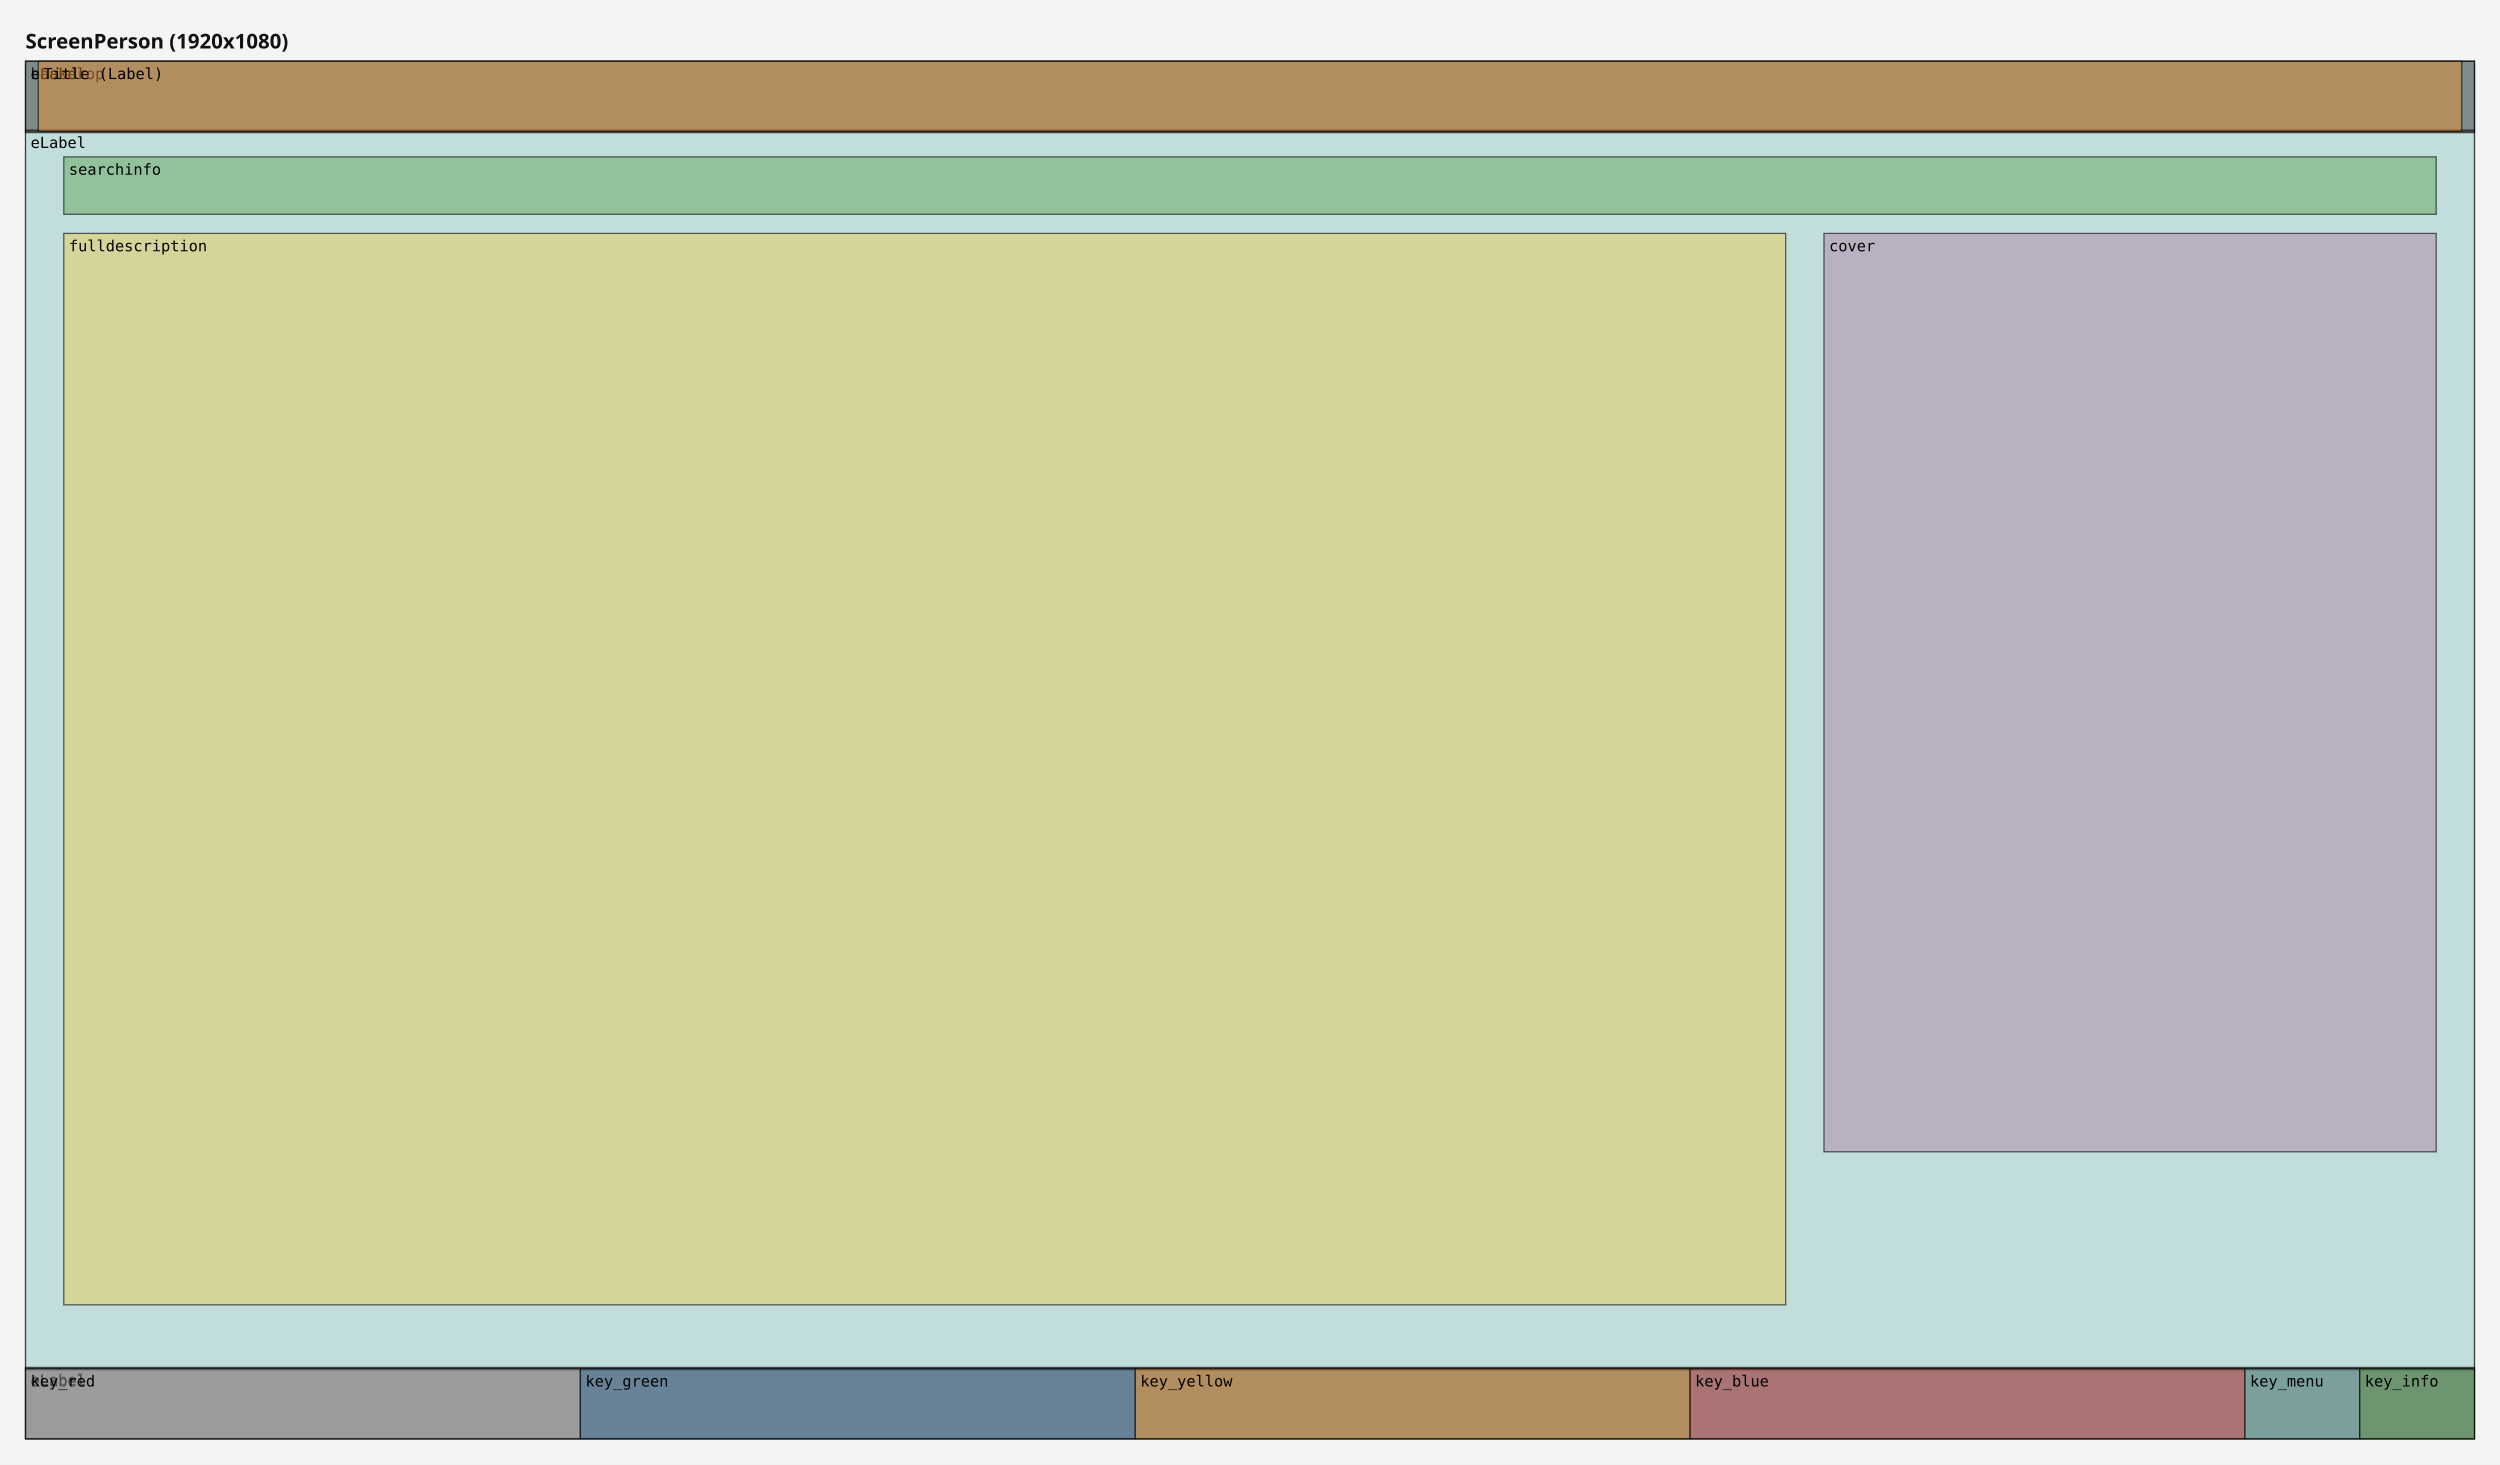
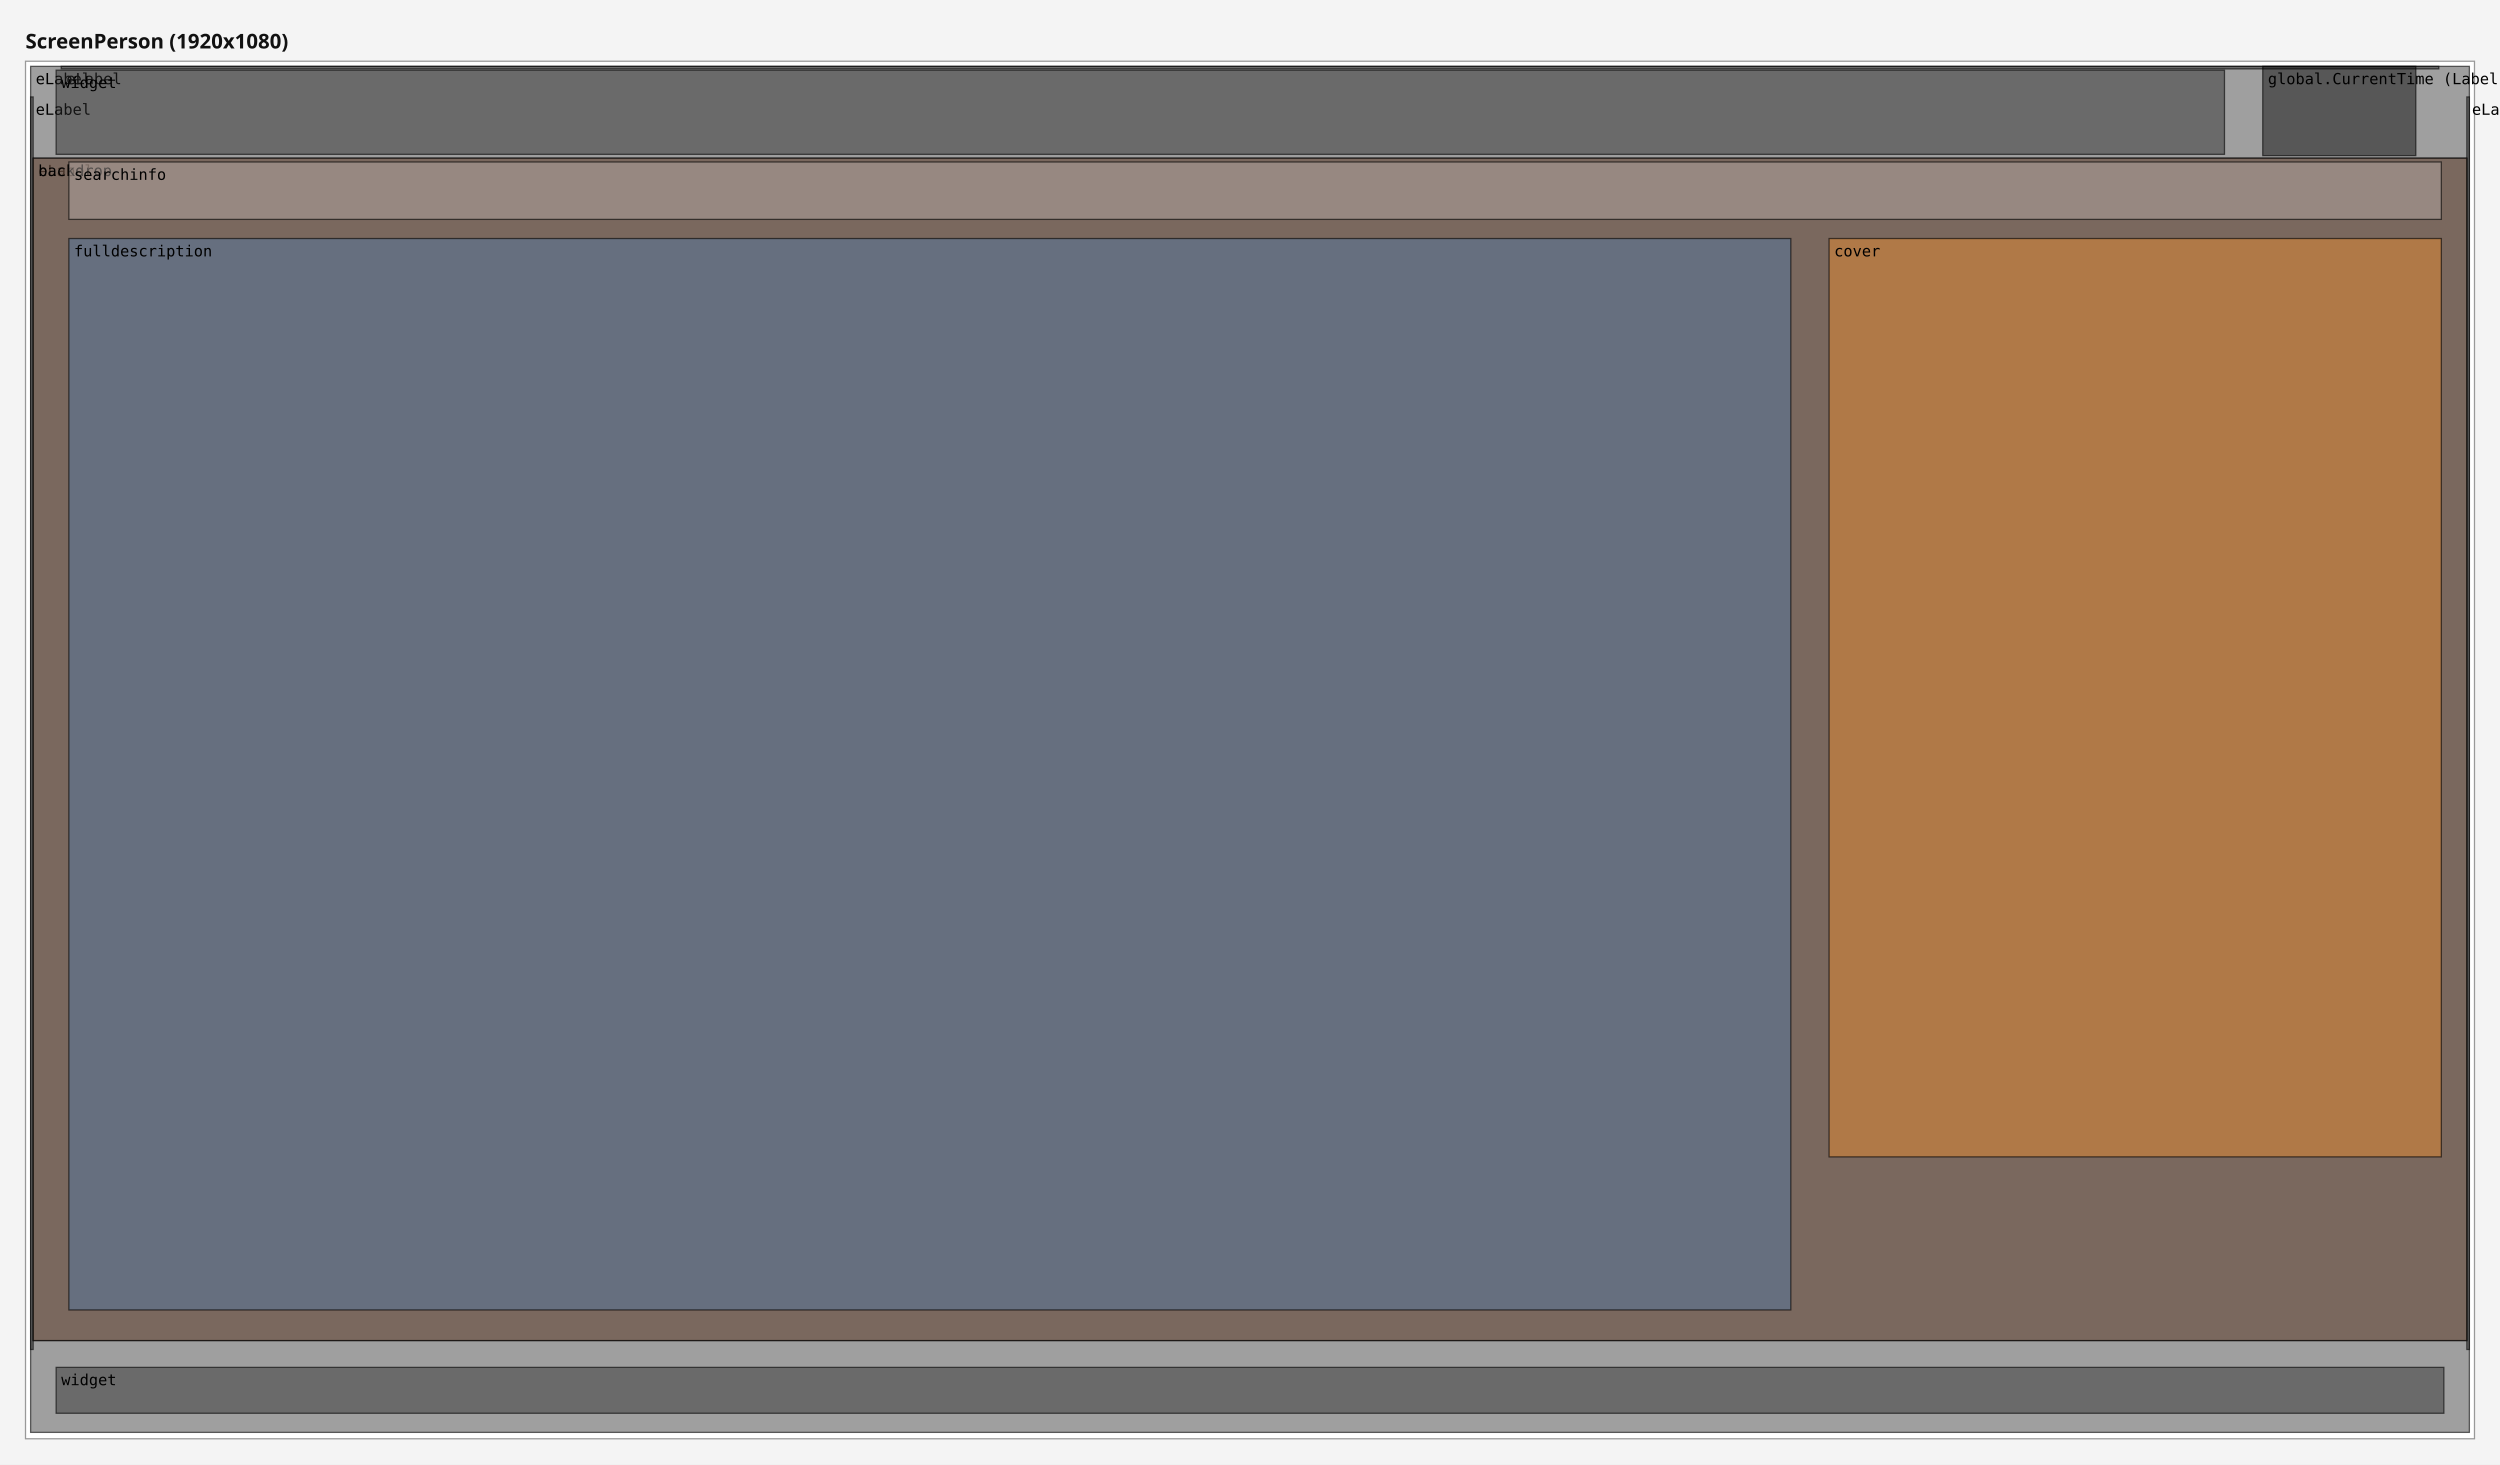
<svg xmlns="http://www.w3.org/2000/svg" width="1960" height="1148" viewBox="0 0 1960 1148">
  <rect x="0" y="0" width="1960" height="1148" fill="#f4f4f4" />
  <text x="20" y="38" font-family="sans-serif" font-size="16" font-weight="bold" fill="#111111">ScreenPerson (1920x1080)</text>
  <g data-screen="0" transform="translate(20,48)">
    <rect x="0" y="0" width="1920" height="1080" fill="#ffffff" stroke="#999999" stroke-width="1" />
    <g>
-       <rect data-ref="0:3" x="0" y="0" width="1920" height="1080" fill="#76b7b2" fill-opacity="0.45" stroke="#000000" stroke-opacity="0.6" stroke-width="1" />
-       <text x="4" y="14" font-family="monospace" font-size="12" fill="#000000">backdrop</text>
+       <rect data-ref="0:0" x="4" y="4" width="1912" height="1071" fill="#2c2c2c" fill-opacity="0.45" stroke="#000000" stroke-opacity="0.6" stroke-width="1" />
+       <text x="8" y="18" font-family="monospace" font-size="12" fill="#000000">eLabel</text>
    </g>
    <g>
-       <rect data-ref="0:0" x="0" y="0" width="1920" height="55" fill="#2c2c2c" fill-opacity="0.45" stroke="#000000" stroke-opacity="0.6" stroke-width="1" />
-       <text x="4" y="14" font-family="monospace" font-size="12" fill="#000000">eLabel</text>
+       <rect data-ref="0:1" x="6" y="76" width="1908" height="927" fill="#121212" fill-opacity="0.45" stroke="#000000" stroke-opacity="0.6" stroke-width="1" />
+       <text x="10" y="90" font-family="monospace" font-size="12" fill="#000000">eLabel</text>
    </g>
    <g>
-       <rect data-ref="0:2" x="0" y="54" width="1920" height="2" fill="#424242" fill-opacity="0.45" stroke="#000000" stroke-opacity="0.6" stroke-width="1" />
-       <text x="4" y="68" font-family="monospace" font-size="12" fill="#000000">eLabel</text>
+       <rect data-ref="0:2" x="28" y="4" width="1864" height="2" fill="#2c2c2c" fill-opacity="0.45" stroke="#000000" stroke-opacity="0.6" stroke-width="1" />
+       <text x="32" y="18" font-family="monospace" font-size="12" fill="#000000">eLabel</text>
    </g>
    <g>
-       <rect data-ref="0:4" x="30" y="75" width="1860" height="45" fill="#59a14f" fill-opacity="0.45" stroke="#000000" stroke-opacity="0.6" stroke-width="1" />
-       <text x="34" y="89" font-family="monospace" font-size="12" fill="#000000">searchinfo</text>
+       <rect data-ref="0:3" x="4" y="28" width="2" height="982" fill="#2c2c2c" fill-opacity="0.45" stroke="#000000" stroke-opacity="0.6" stroke-width="1" />
+       <text x="8" y="42" font-family="monospace" font-size="12" fill="#000000">eLabel</text>
    </g>
    <g>
-       <rect data-ref="0:5" x="30" y="135" width="1350" height="840" fill="#edc948" fill-opacity="0.45" stroke="#000000" stroke-opacity="0.6" stroke-width="1" />
-       <text x="34" y="149" font-family="monospace" font-size="12" fill="#000000">fulldescription</text>
+       <rect data-ref="0:4" x="1914" y="28" width="2" height="982" fill="#2c2c2c" fill-opacity="0.45" stroke="#000000" stroke-opacity="0.6" stroke-width="1" />
+       <text x="1918" y="42" font-family="monospace" font-size="12" fill="#000000">eLabel</text>
    </g>
    <g>
-       <rect data-ref="0:6" x="1410" y="135" width="480" height="720" fill="#b07aa1" fill-opacity="0.45" stroke="#000000" stroke-opacity="0.6" stroke-width="1" />
-       <text x="1414" y="149" font-family="monospace" font-size="12" fill="#000000">cover</text>
+       <rect data-ref="0:8" x="6" y="76" width="1908" height="927" fill="#9c755f" fill-opacity="0.45" stroke="#000000" stroke-opacity="0.6" stroke-width="1" />
+       <text x="10" y="90" font-family="monospace" font-size="12" fill="#000000">backdrop</text>
    </g>
    <g>
-       <rect data-ref="0:7" x="0" y="1024" width="1920" height="2" fill="#424242" fill-opacity="0.45" stroke="#000000" stroke-opacity="0.6" stroke-width="1" />
-       <text x="4" y="1038" font-family="monospace" font-size="12" fill="#000000">eLabel</text>
+       <rect data-ref="0:5" x="24" y="7" width="1700" height="66" fill="#2c2c2c" fill-opacity="0.45" stroke="#000000" stroke-opacity="0.6" stroke-width="1" />
+       <text x="28" y="21" font-family="monospace" font-size="12" fill="#000000">widget</text>
    </g>
    <g>
-       <rect data-ref="0:8" x="0" y="1025" width="1920" height="55" fill="#2c2c2c" fill-opacity="0.45" stroke="#000000" stroke-opacity="0.6" stroke-width="1" />
-       <text x="4" y="1039" font-family="monospace" font-size="12" fill="#000000">eLabel</text>
+       <rect data-ref="0:9" x="34" y="79" width="1860" height="45" fill="#bab0ac" fill-opacity="0.45" stroke="#000000" stroke-opacity="0.6" stroke-width="1" />
+       <text x="38" y="93" font-family="monospace" font-size="12" fill="#000000">searchinfo</text>
    </g>
    <g>
-       <rect data-ref="0:1" x="10" y="0" width="1900" height="55" fill="#f28e2b" fill-opacity="0.45" stroke="#000000" stroke-opacity="0.6" stroke-width="1" />
-       <text x="14" y="14" font-family="monospace" font-size="12" fill="#000000">Title (Label)</text>
+       <rect data-ref="0:10" x="34" y="139" width="1350" height="840" fill="#4e79a7" fill-opacity="0.45" stroke="#000000" stroke-opacity="0.6" stroke-width="1" />
+       <text x="38" y="153" font-family="monospace" font-size="12" fill="#000000">fulldescription</text>
    </g>
    <g>
-       <rect data-ref="0:9" x="0" y="1025" width="435" height="55" fill="#bab0ac" fill-opacity="0.45" stroke="#000000" stroke-opacity="0.6" stroke-width="1" />
-       <text x="4" y="1039" font-family="monospace" font-size="12" fill="#000000">key_red</text>
+       <rect data-ref="0:11" x="1414" y="139" width="480" height="720" fill="#f28e2b" fill-opacity="0.45" stroke="#000000" stroke-opacity="0.6" stroke-width="1" />
+       <text x="1418" y="153" font-family="monospace" font-size="12" fill="#000000">cover</text>
    </g>
    <g>
-       <rect data-ref="0:10" x="435" y="1025" width="435" height="55" fill="#4e79a7" fill-opacity="0.45" stroke="#000000" stroke-opacity="0.6" stroke-width="1" />
-       <text x="439" y="1039" font-family="monospace" font-size="12" fill="#000000">key_green</text>
+       <rect data-ref="0:7" x="24" y="1024" width="1872" height="36" fill="#2c2c2c" fill-opacity="0.45" stroke="#000000" stroke-opacity="0.6" stroke-width="1" />
+       <text x="28" y="1038" font-family="monospace" font-size="12" fill="#000000">widget</text>
    </g>
    <g>
-       <rect data-ref="0:11" x="870" y="1025" width="435" height="55" fill="#f28e2b" fill-opacity="0.45" stroke="#000000" stroke-opacity="0.6" stroke-width="1" />
-       <text x="874" y="1039" font-family="monospace" font-size="12" fill="#000000">key_yellow</text>
-     </g>
-     <g>
-       <rect data-ref="0:12" x="1305" y="1025" width="435" height="55" fill="#e15759" fill-opacity="0.45" stroke="#000000" stroke-opacity="0.6" stroke-width="1" />
-       <text x="1309" y="1039" font-family="monospace" font-size="12" fill="#000000">key_blue</text>
-     </g>
-     <g>
-       <rect data-ref="0:13" x="1740" y="1025" width="90" height="55" fill="#76b7b2" fill-opacity="0.45" stroke="#000000" stroke-opacity="0.6" stroke-width="1" />
-       <text x="1744" y="1039" font-family="monospace" font-size="12" fill="#000000">key_menu</text>
-     </g>
-     <g>
-       <rect data-ref="0:14" x="1830" y="1025" width="90" height="55" fill="#59a14f" fill-opacity="0.45" stroke="#000000" stroke-opacity="0.6" stroke-width="1" />
-       <text x="1834" y="1039" font-family="monospace" font-size="12" fill="#000000">key_info</text>
+       <rect data-ref="0:6" x="1754" y="4" width="120" height="70" fill="#000000" fill-opacity="0.45" stroke="#000000" stroke-opacity="0.6" stroke-width="1" />
+       <text x="1758" y="18" font-family="monospace" font-size="12" fill="#000000">global.CurrentTime (Label)</text>
    </g>
  </g>
</svg>
